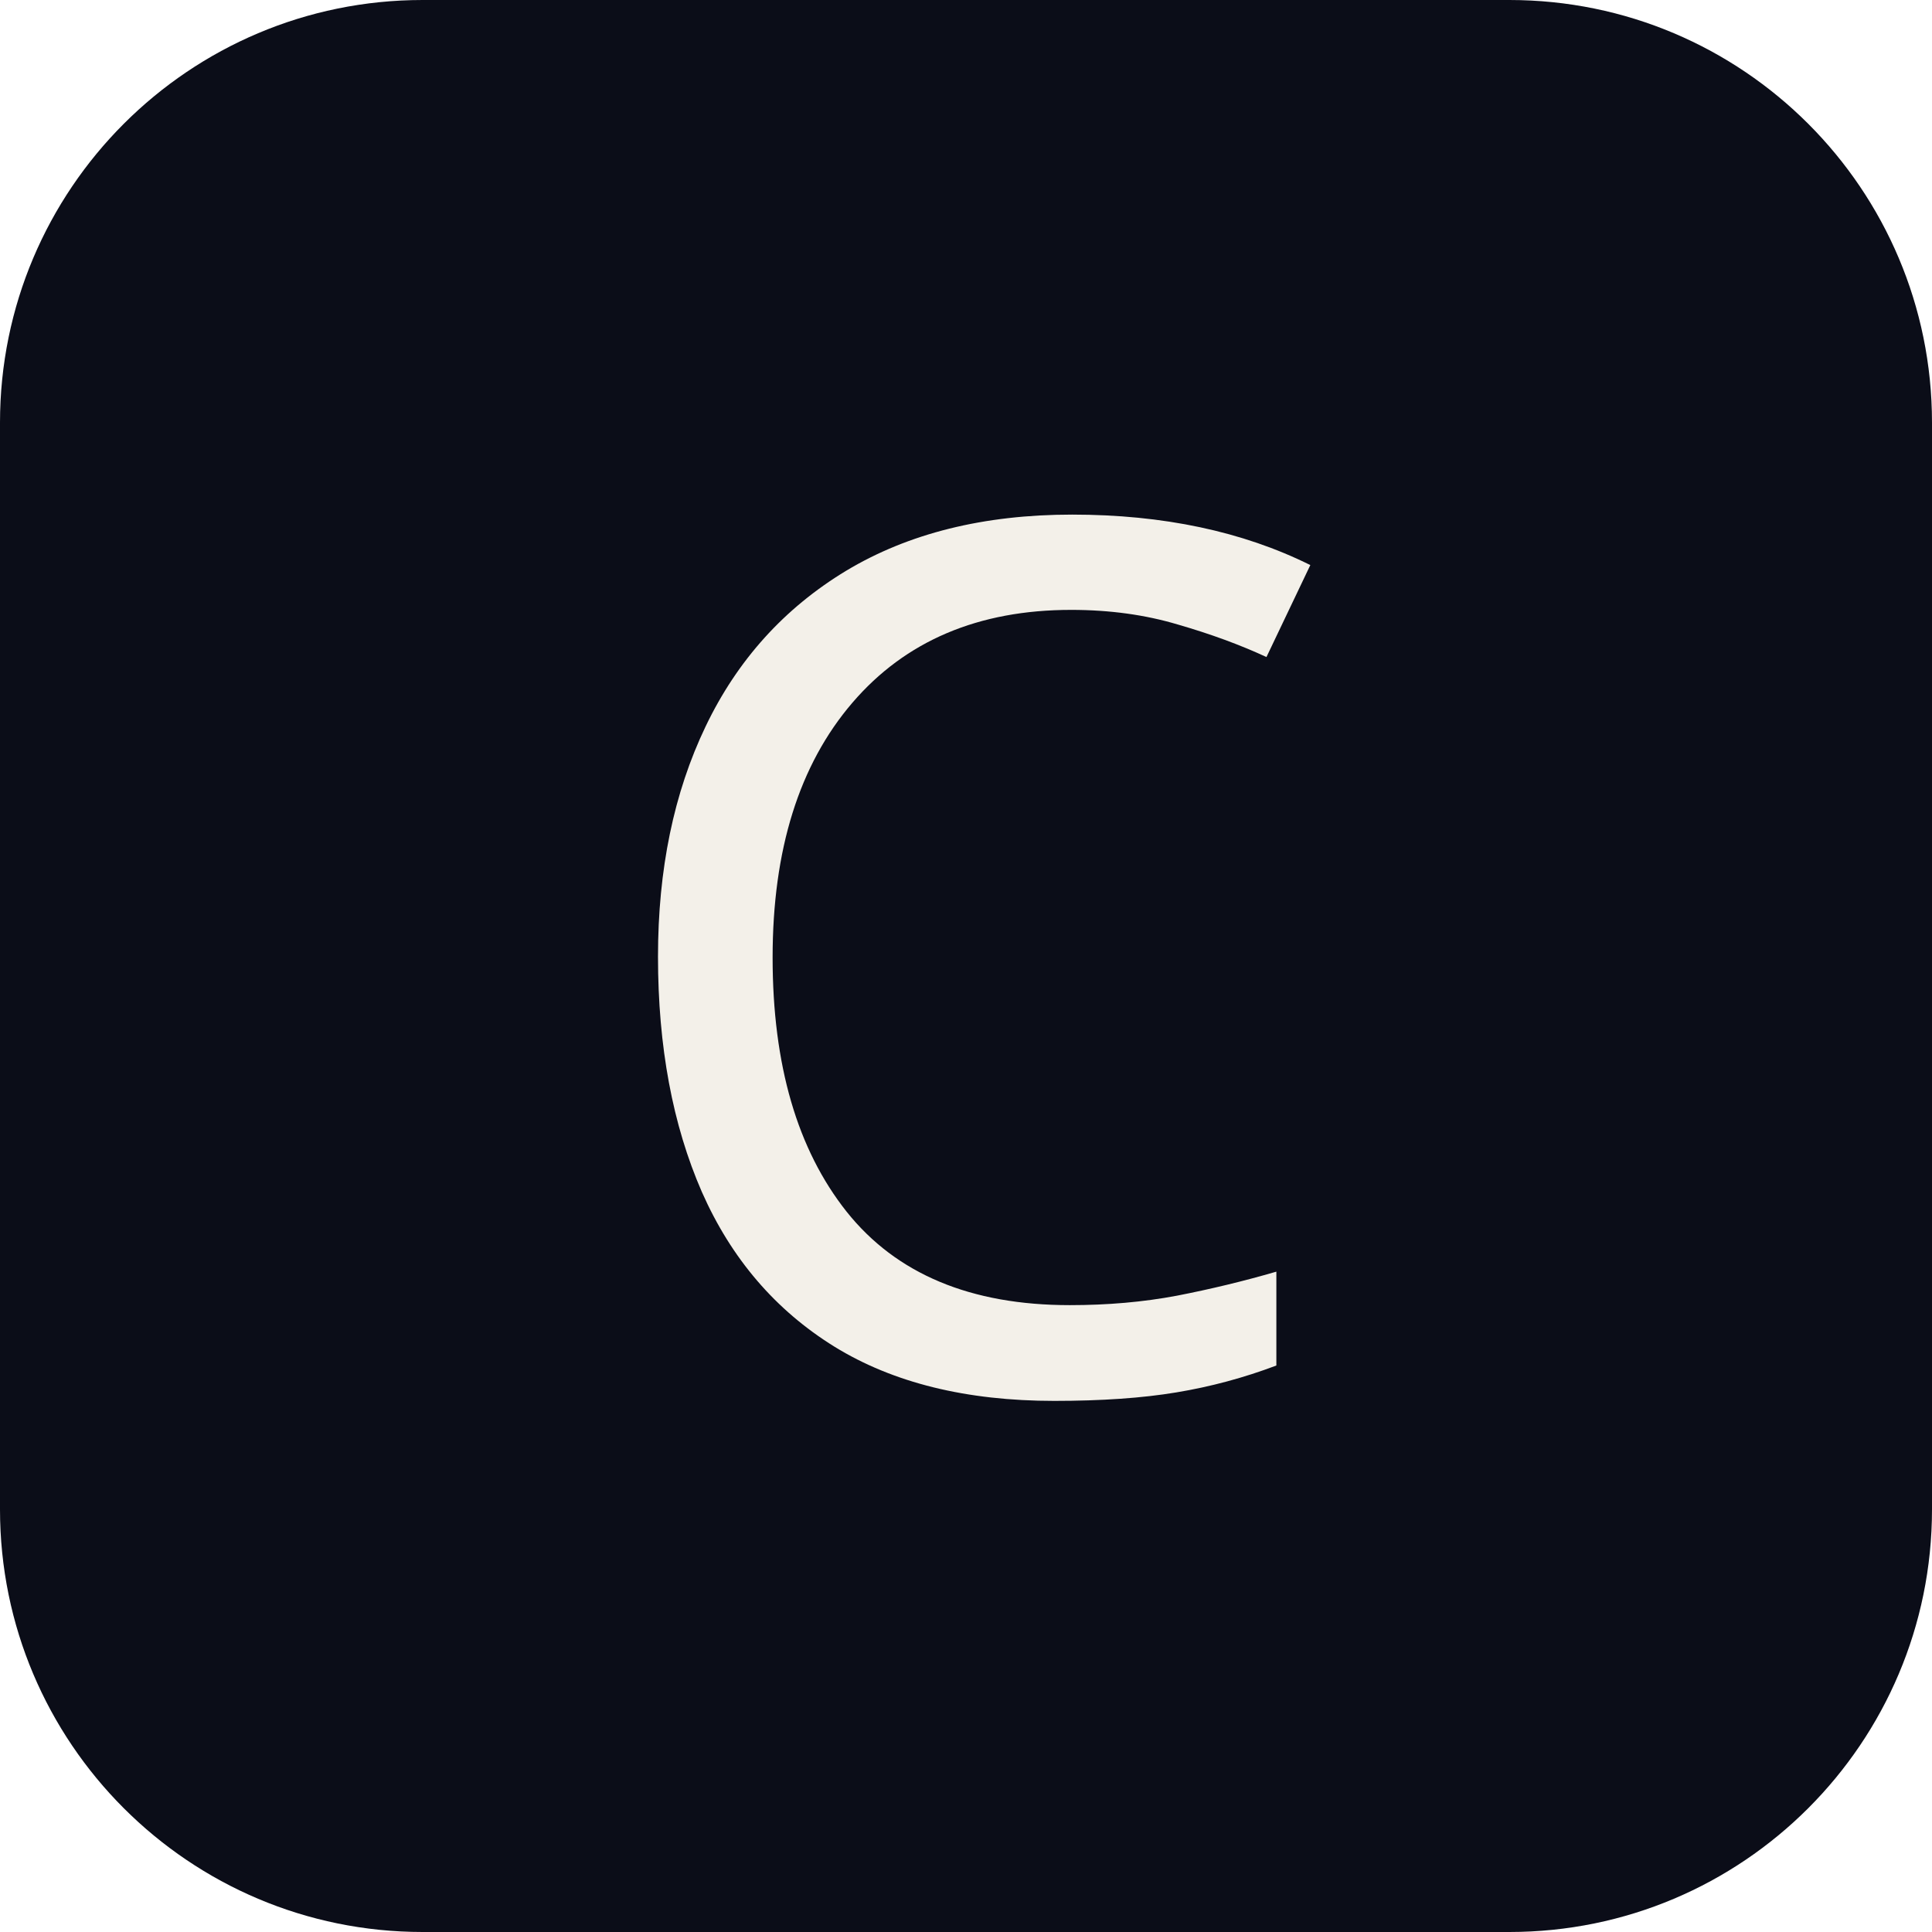
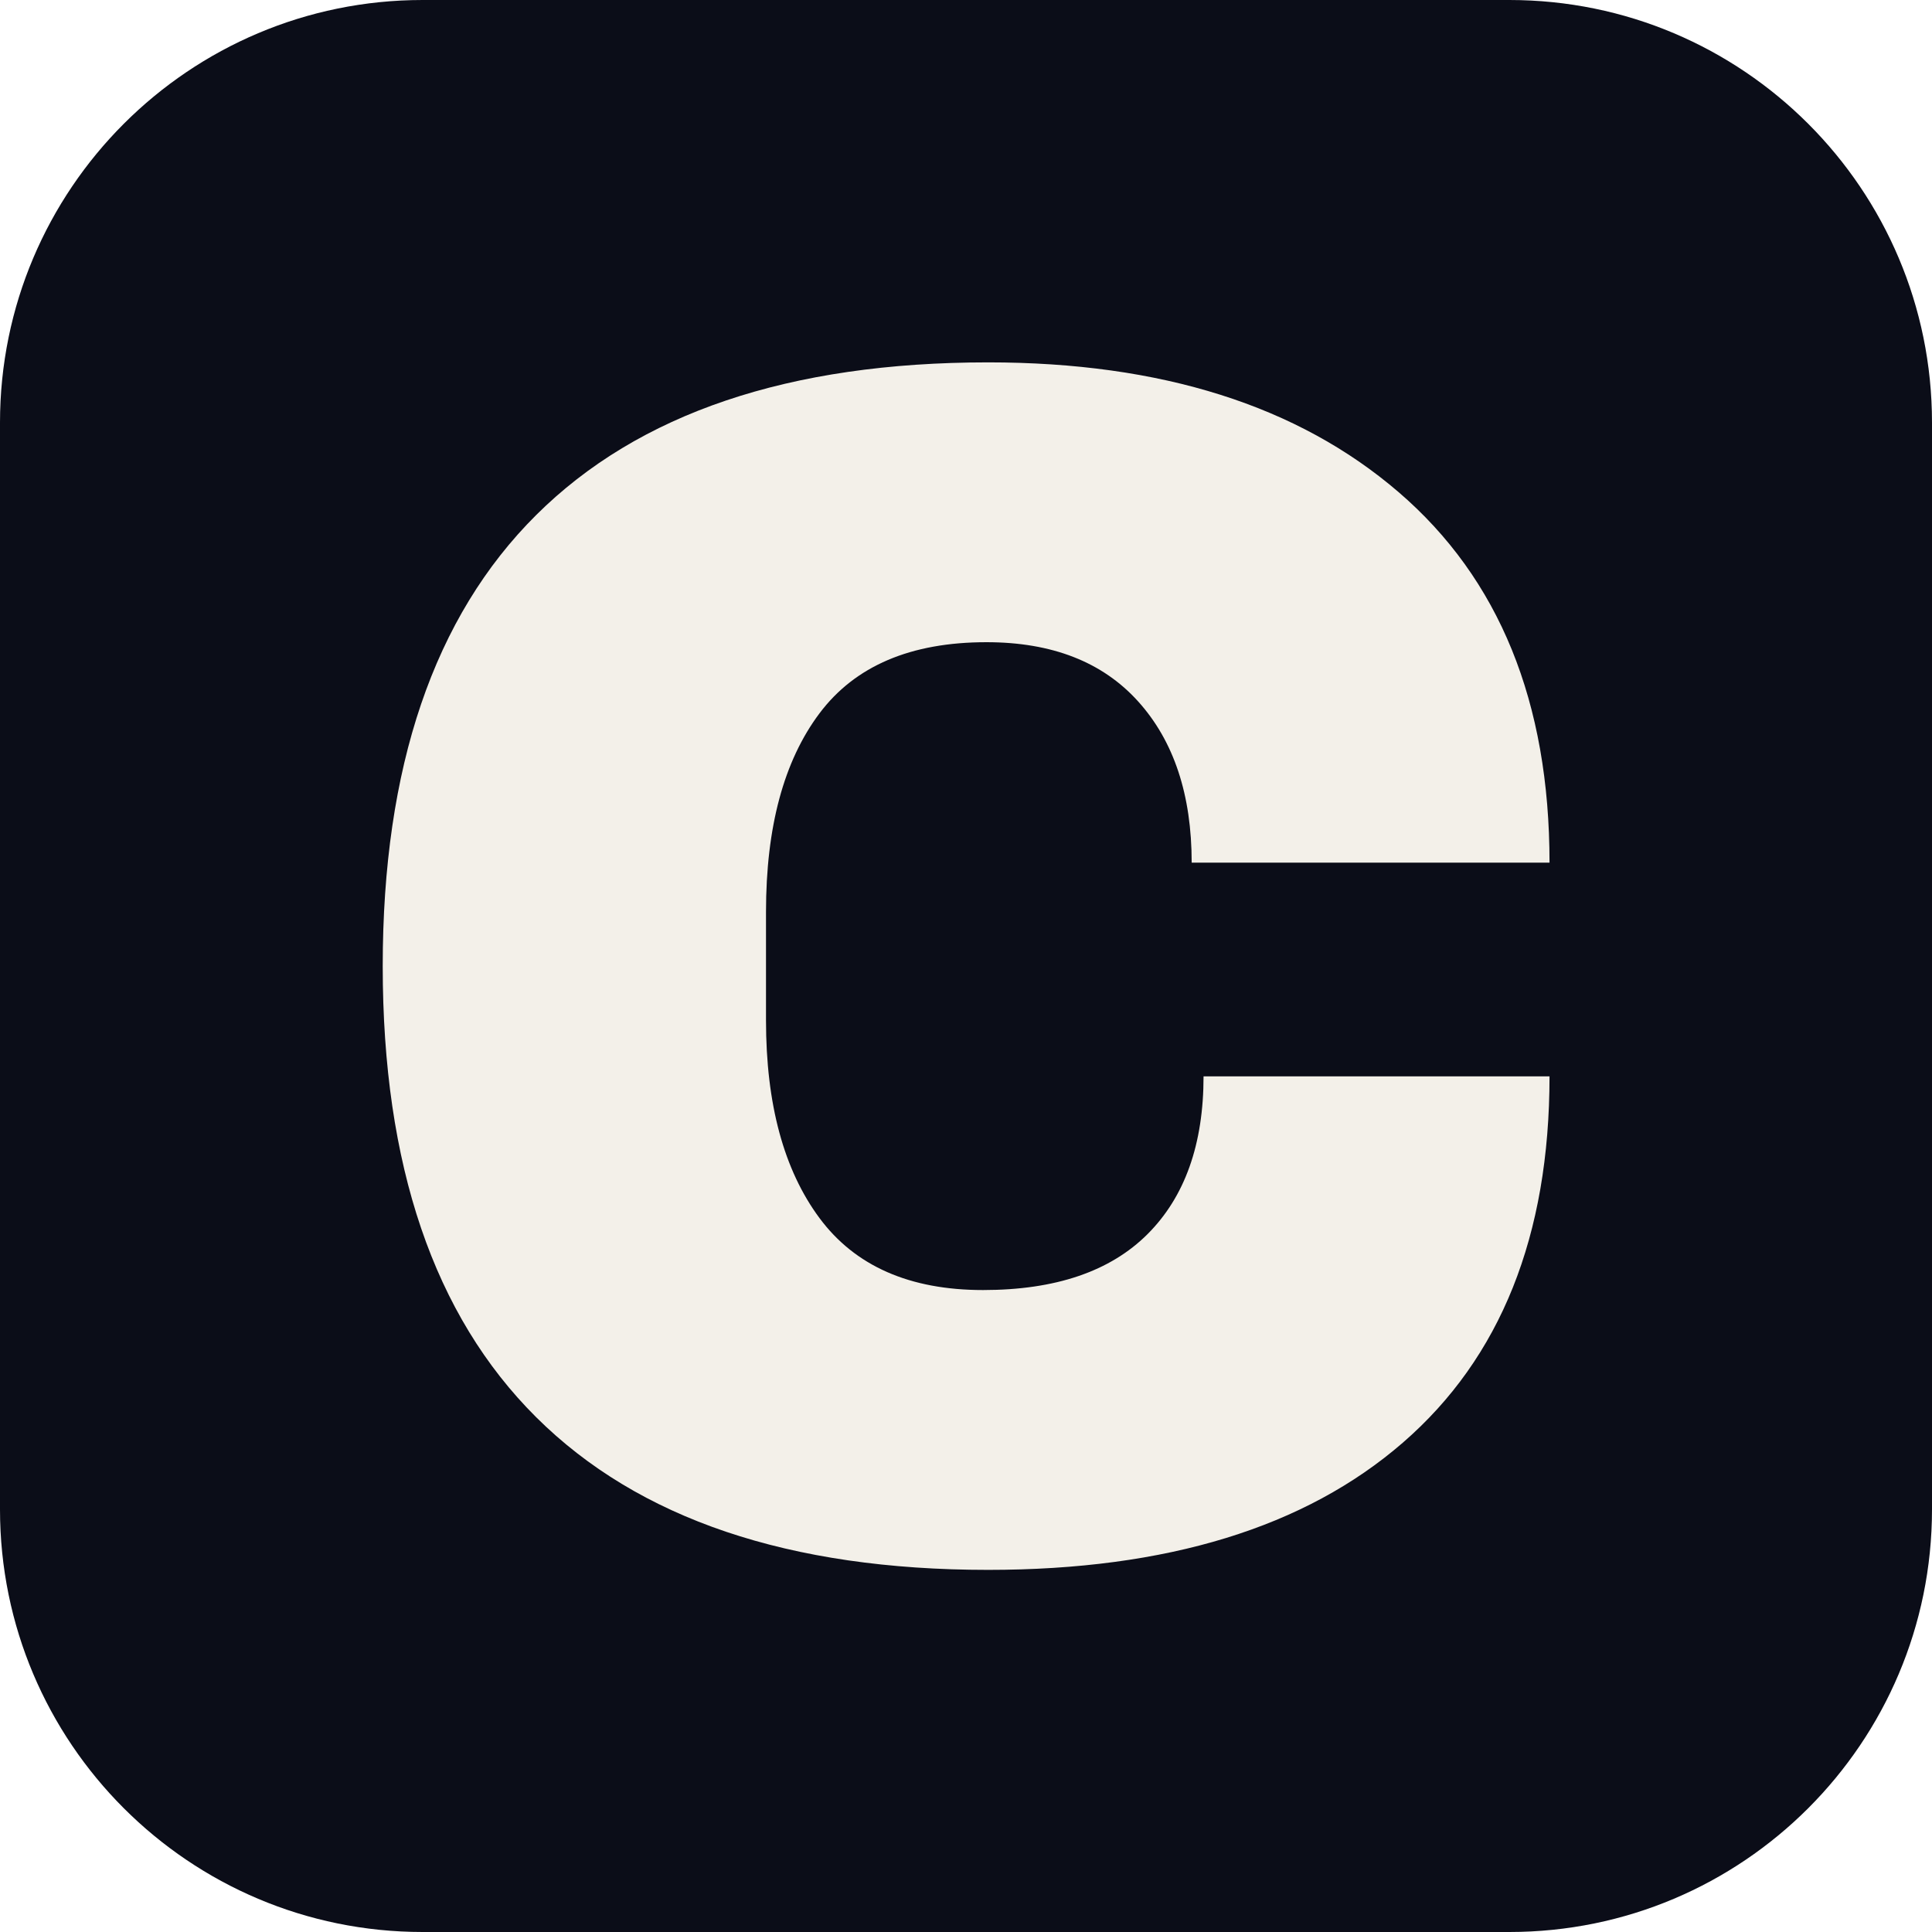
<svg xmlns="http://www.w3.org/2000/svg" viewBox="0 0 64 64">
  <rect width="64" height="64" rx="14" fill="#0B0D18" />
-   <text x="32" y="46" text-anchor="middle" font-family="Archivo Black, Arial Black, sans-serif" font-size="40" fill="#F3F0E9">C</text>
+   <path fill="#F3F0E9" transform="translate(10.15 51.33) scale(0.05618 -0.05618)" d="M733 405H522Q522 465 490.5 500.0Q459 535 401 535Q334 535 302.5 493.0Q271 451 271 376V312Q271 238 302.5 195.5Q334 153 399 153Q463 153 496.0 186.0Q529 219 529 279H733Q733 138 646.5 63.0Q560 -12 402 -12Q226 -12 135.5 78.0Q45 168 45 344Q45 520 135.5 610.0Q226 700 402 700Q555 700 644.0 623.5Q733 547 733 405Z" />
</svg>
